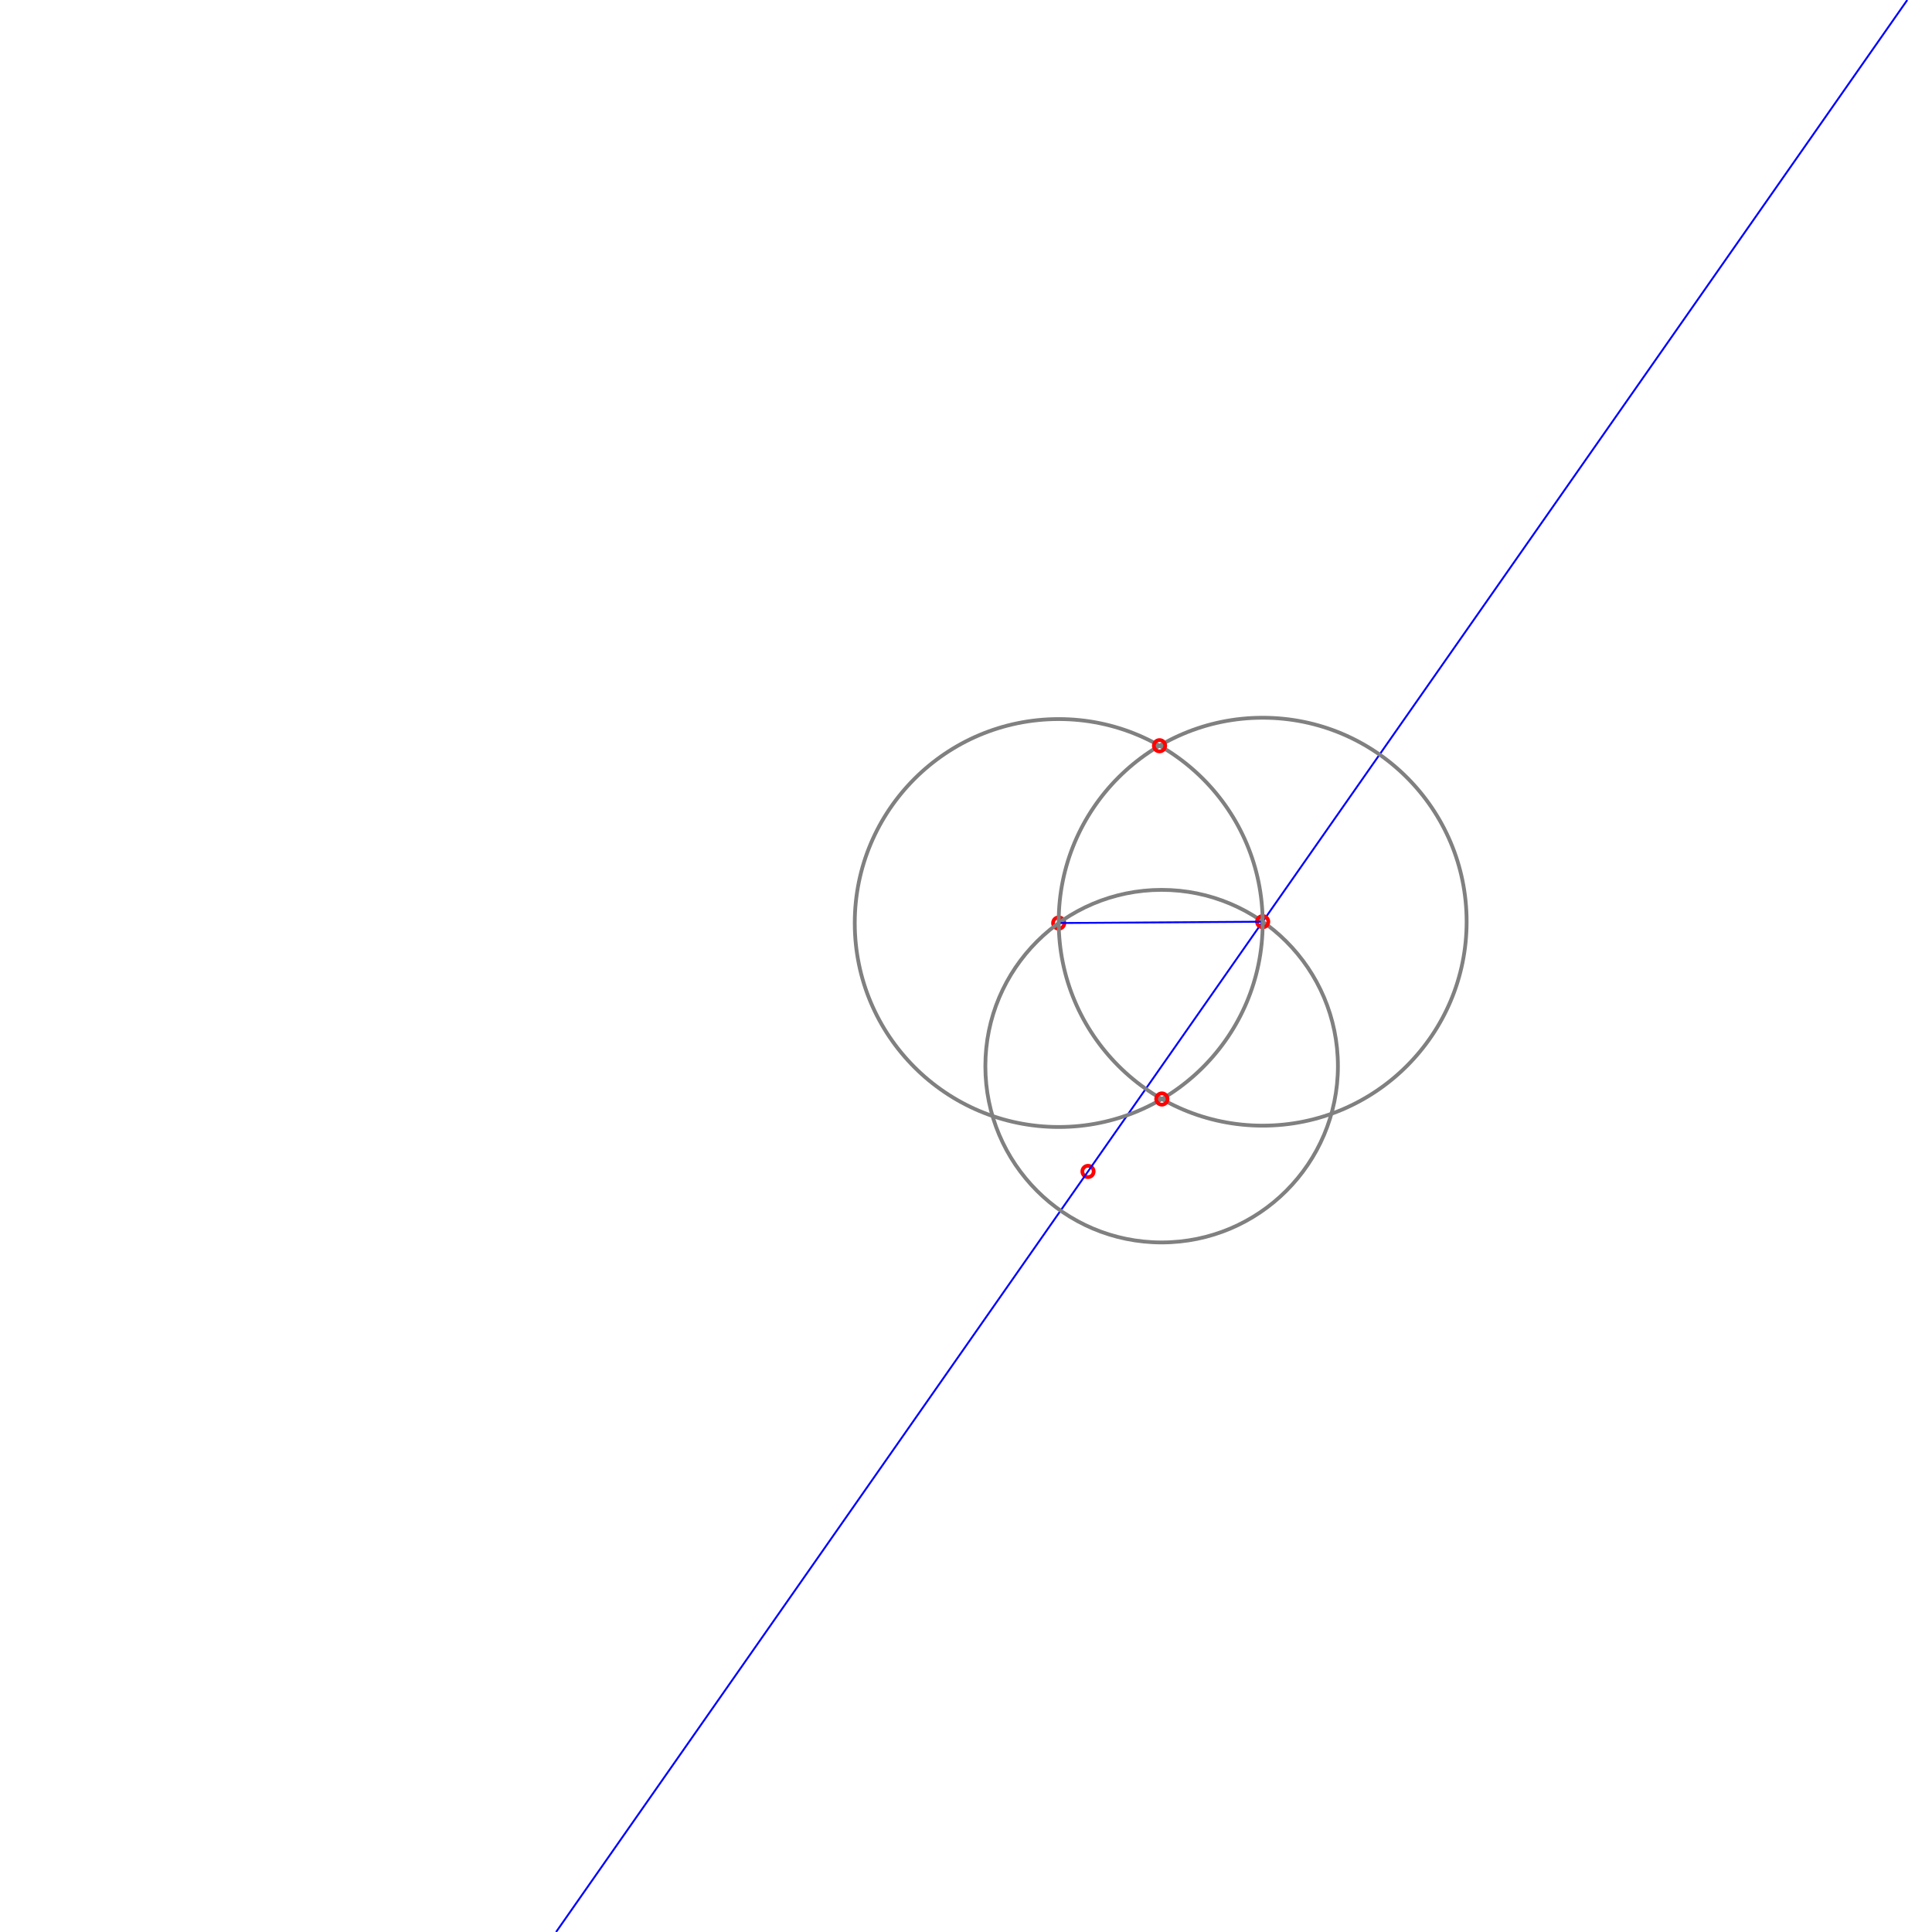
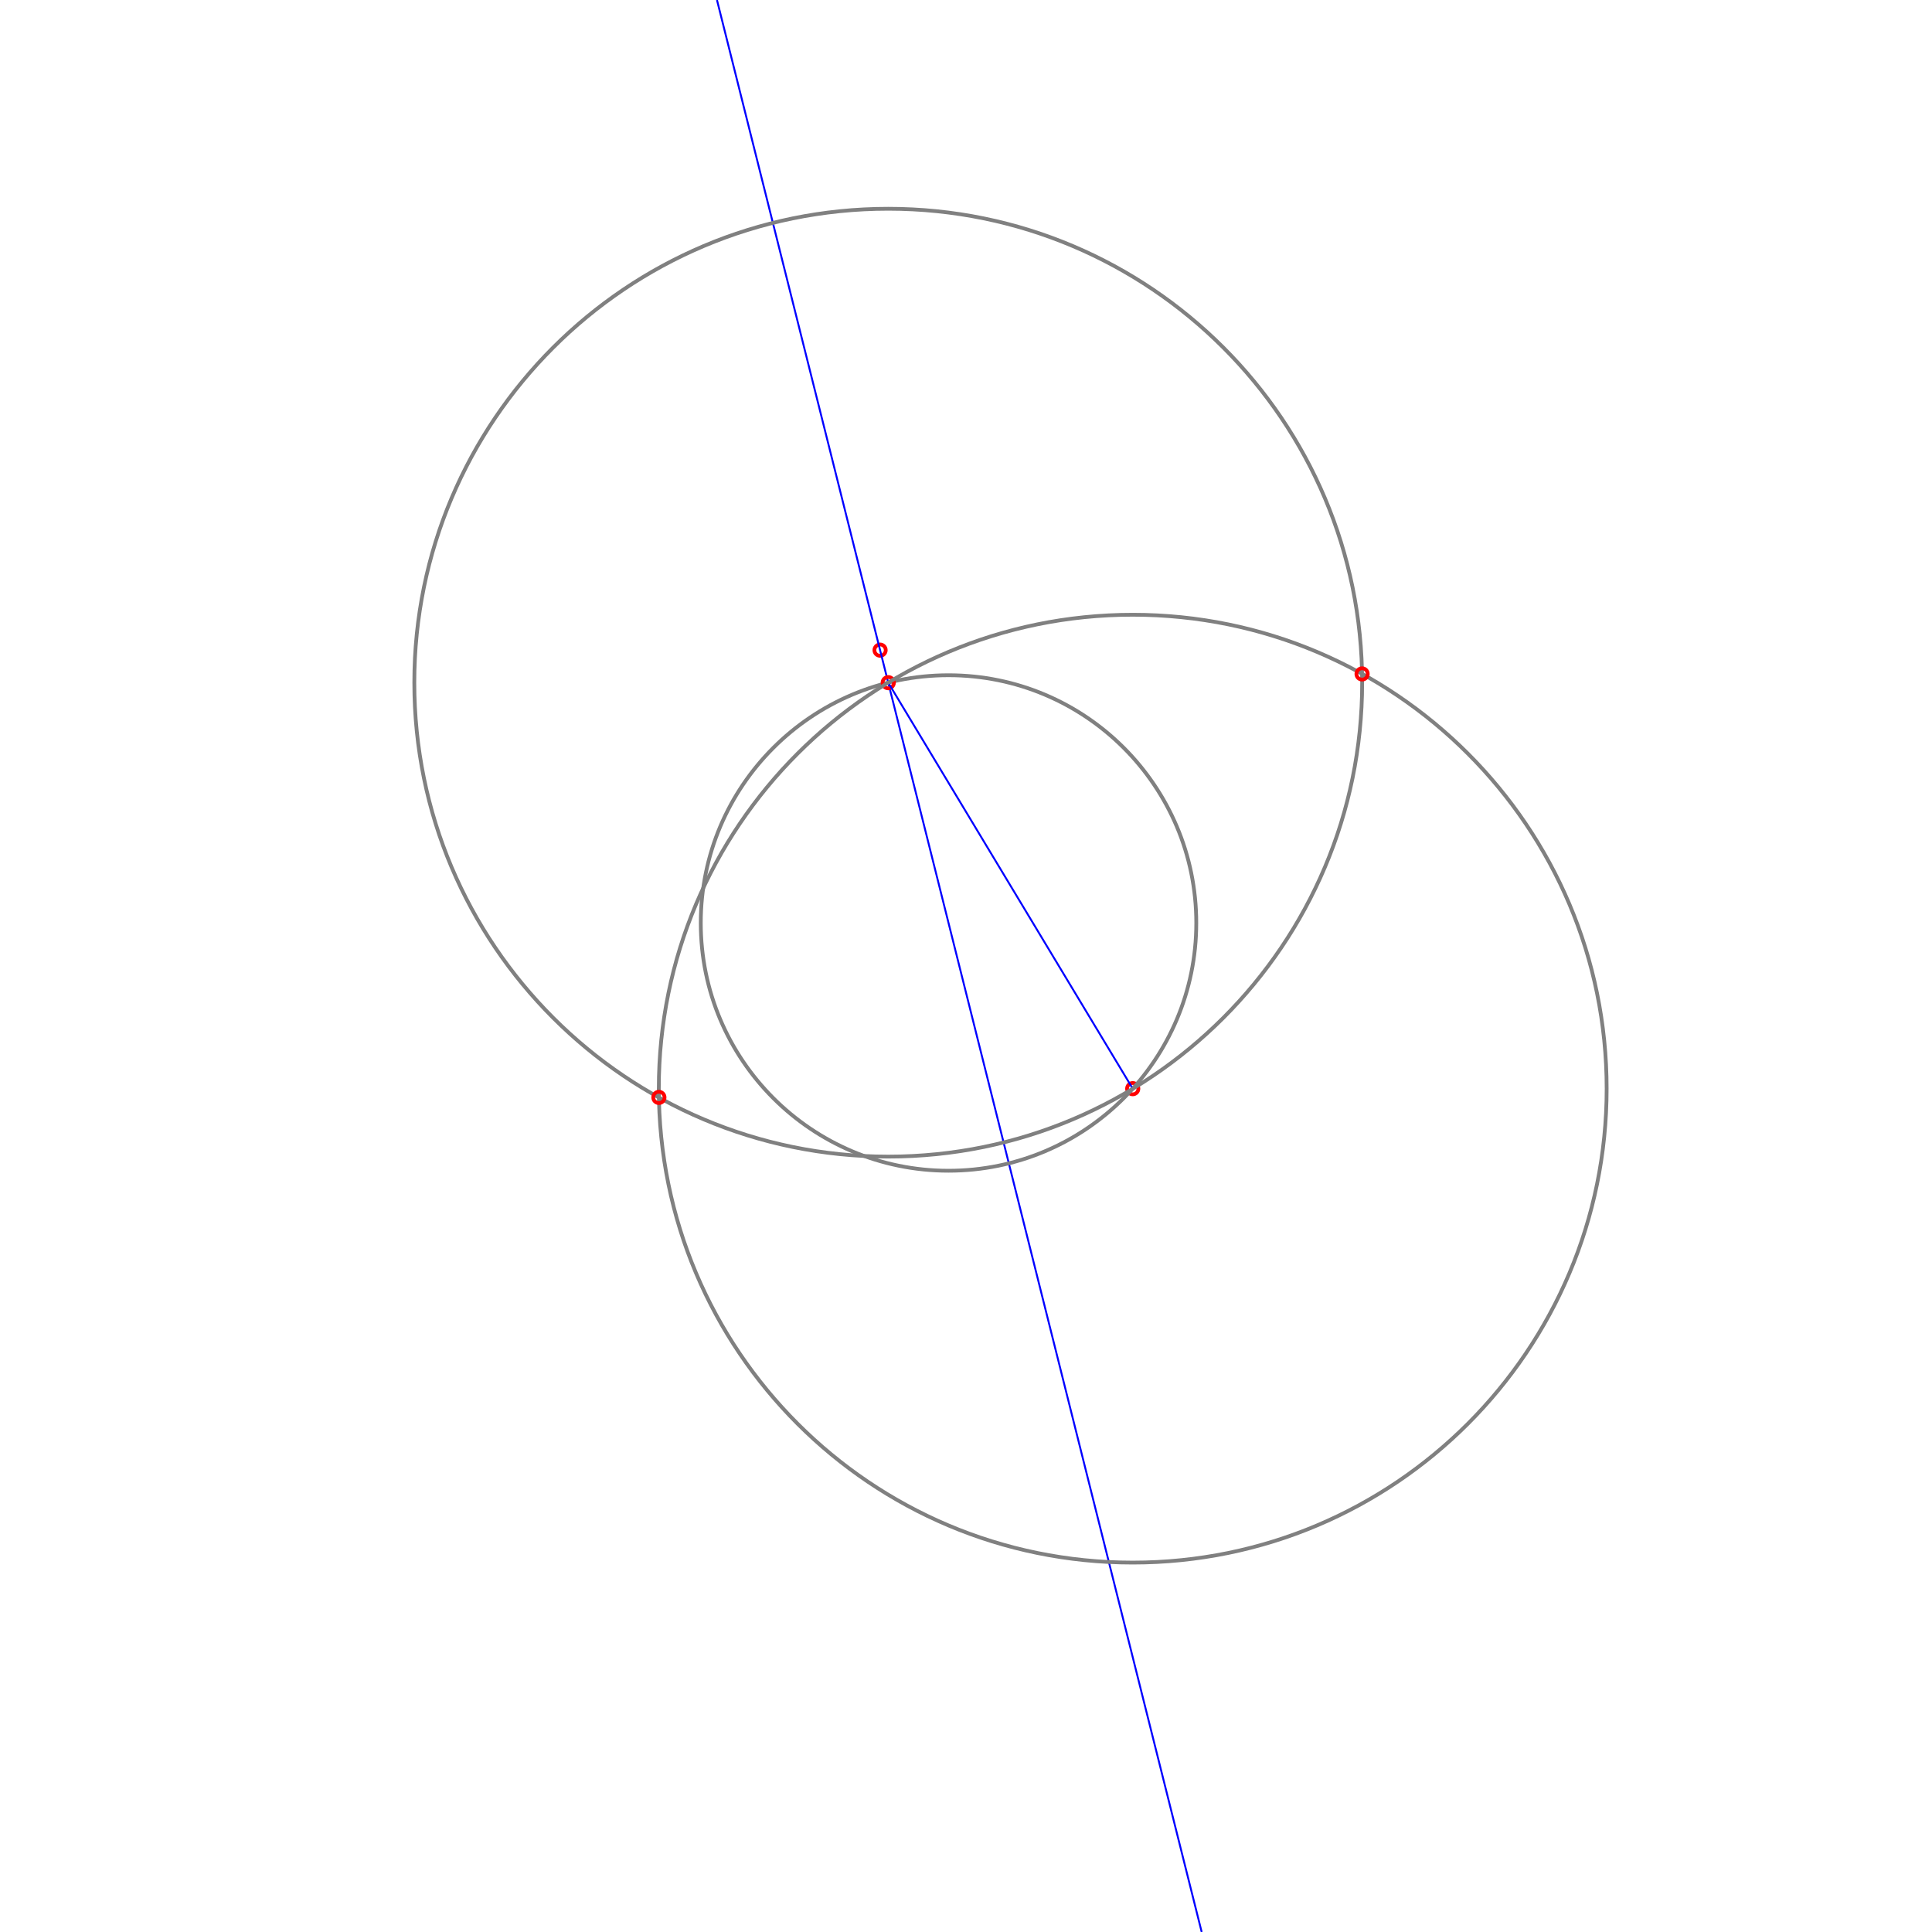
<svg xmlns="http://www.w3.org/2000/svg" width="1024" height="1024" desc="Created by KTab" version="1.2">
-   <circle cx="576.662" cy="620.892" r="3" fill="none" stroke="red" stroke-width="2" />
-   <circle cx="561.142" cy="489.227" r="3" fill="none" stroke="red" stroke-width="2" />
-   <path d="M 1010.903 0.0 L 294.734 1024.0" stroke="blue" stroke-width="1" />
-   <circle cx="615.692" cy="565.085" r="93.435" fill="none" stroke="gray" stroke-width="2" stroke-dashoffset="0.0" stroke-dasharray="587.068,0.0" />
-   <circle cx="669.242" cy="488.518" r="3" fill="none" stroke="red" stroke-width="2" />
-   <path d="M 561.142 489.227 L 669.242 488.518" stroke="blue" stroke-width="1" />
-   <circle cx="561.142" cy="489.227" r="108.102" fill="none" stroke="gray" stroke-width="2" stroke-dashoffset="0.0" stroke-dasharray="679.223,0.0" />
-   <circle cx="669.242" cy="488.518" r="108.102" fill="none" stroke="gray" stroke-width="2" stroke-dashoffset="0.0" stroke-dasharray="679.223,0.0" />
-   <circle cx="614.578" cy="395.256" r="3" fill="none" stroke="red" stroke-width="2" />
-   <circle cx="615.806" cy="582.49" r="3" fill="none" stroke="red" stroke-width="2" />
+   <circle cx="466.459" cy="344.589" r="3" fill="none" stroke="red" stroke-width="2" />
+   <circle cx="600.371" cy="577.018" r="3" fill="none" stroke="red" stroke-width="2" />
+   <path d="M 380.007 0.0 L 636.914 1024.0" stroke="blue" stroke-width="1" />
+   <circle cx="502.741" cy="489.202" r="131.314" fill="none" stroke="gray" stroke-width="2" stroke-dashoffset="0.0" stroke-dasharray="825.069,0.0" />
+   <circle cx="470.786" cy="361.835" r="3" fill="none" stroke="red" stroke-width="2" />
+   <path d="M 600.371 577.018 L 470.786 361.835" stroke="blue" stroke-width="1" />
+   <circle cx="600.371" cy="577.018" r="251.189" fill="none" stroke="gray" stroke-width="2" stroke-dashoffset="0.0" stroke-dasharray="1578.265,0.0" />
+   <circle cx="470.786" cy="361.835" r="251.189" fill="none" stroke="gray" stroke-width="2" stroke-dashoffset="0.0" stroke-dasharray="1578.265,0.0" />
+   <circle cx="349.225" cy="581.65" r="3" fill="none" stroke="red" stroke-width="2" />
+   <circle cx="721.932" cy="357.203" r="3" fill="none" stroke="red" stroke-width="2" />
</svg>
